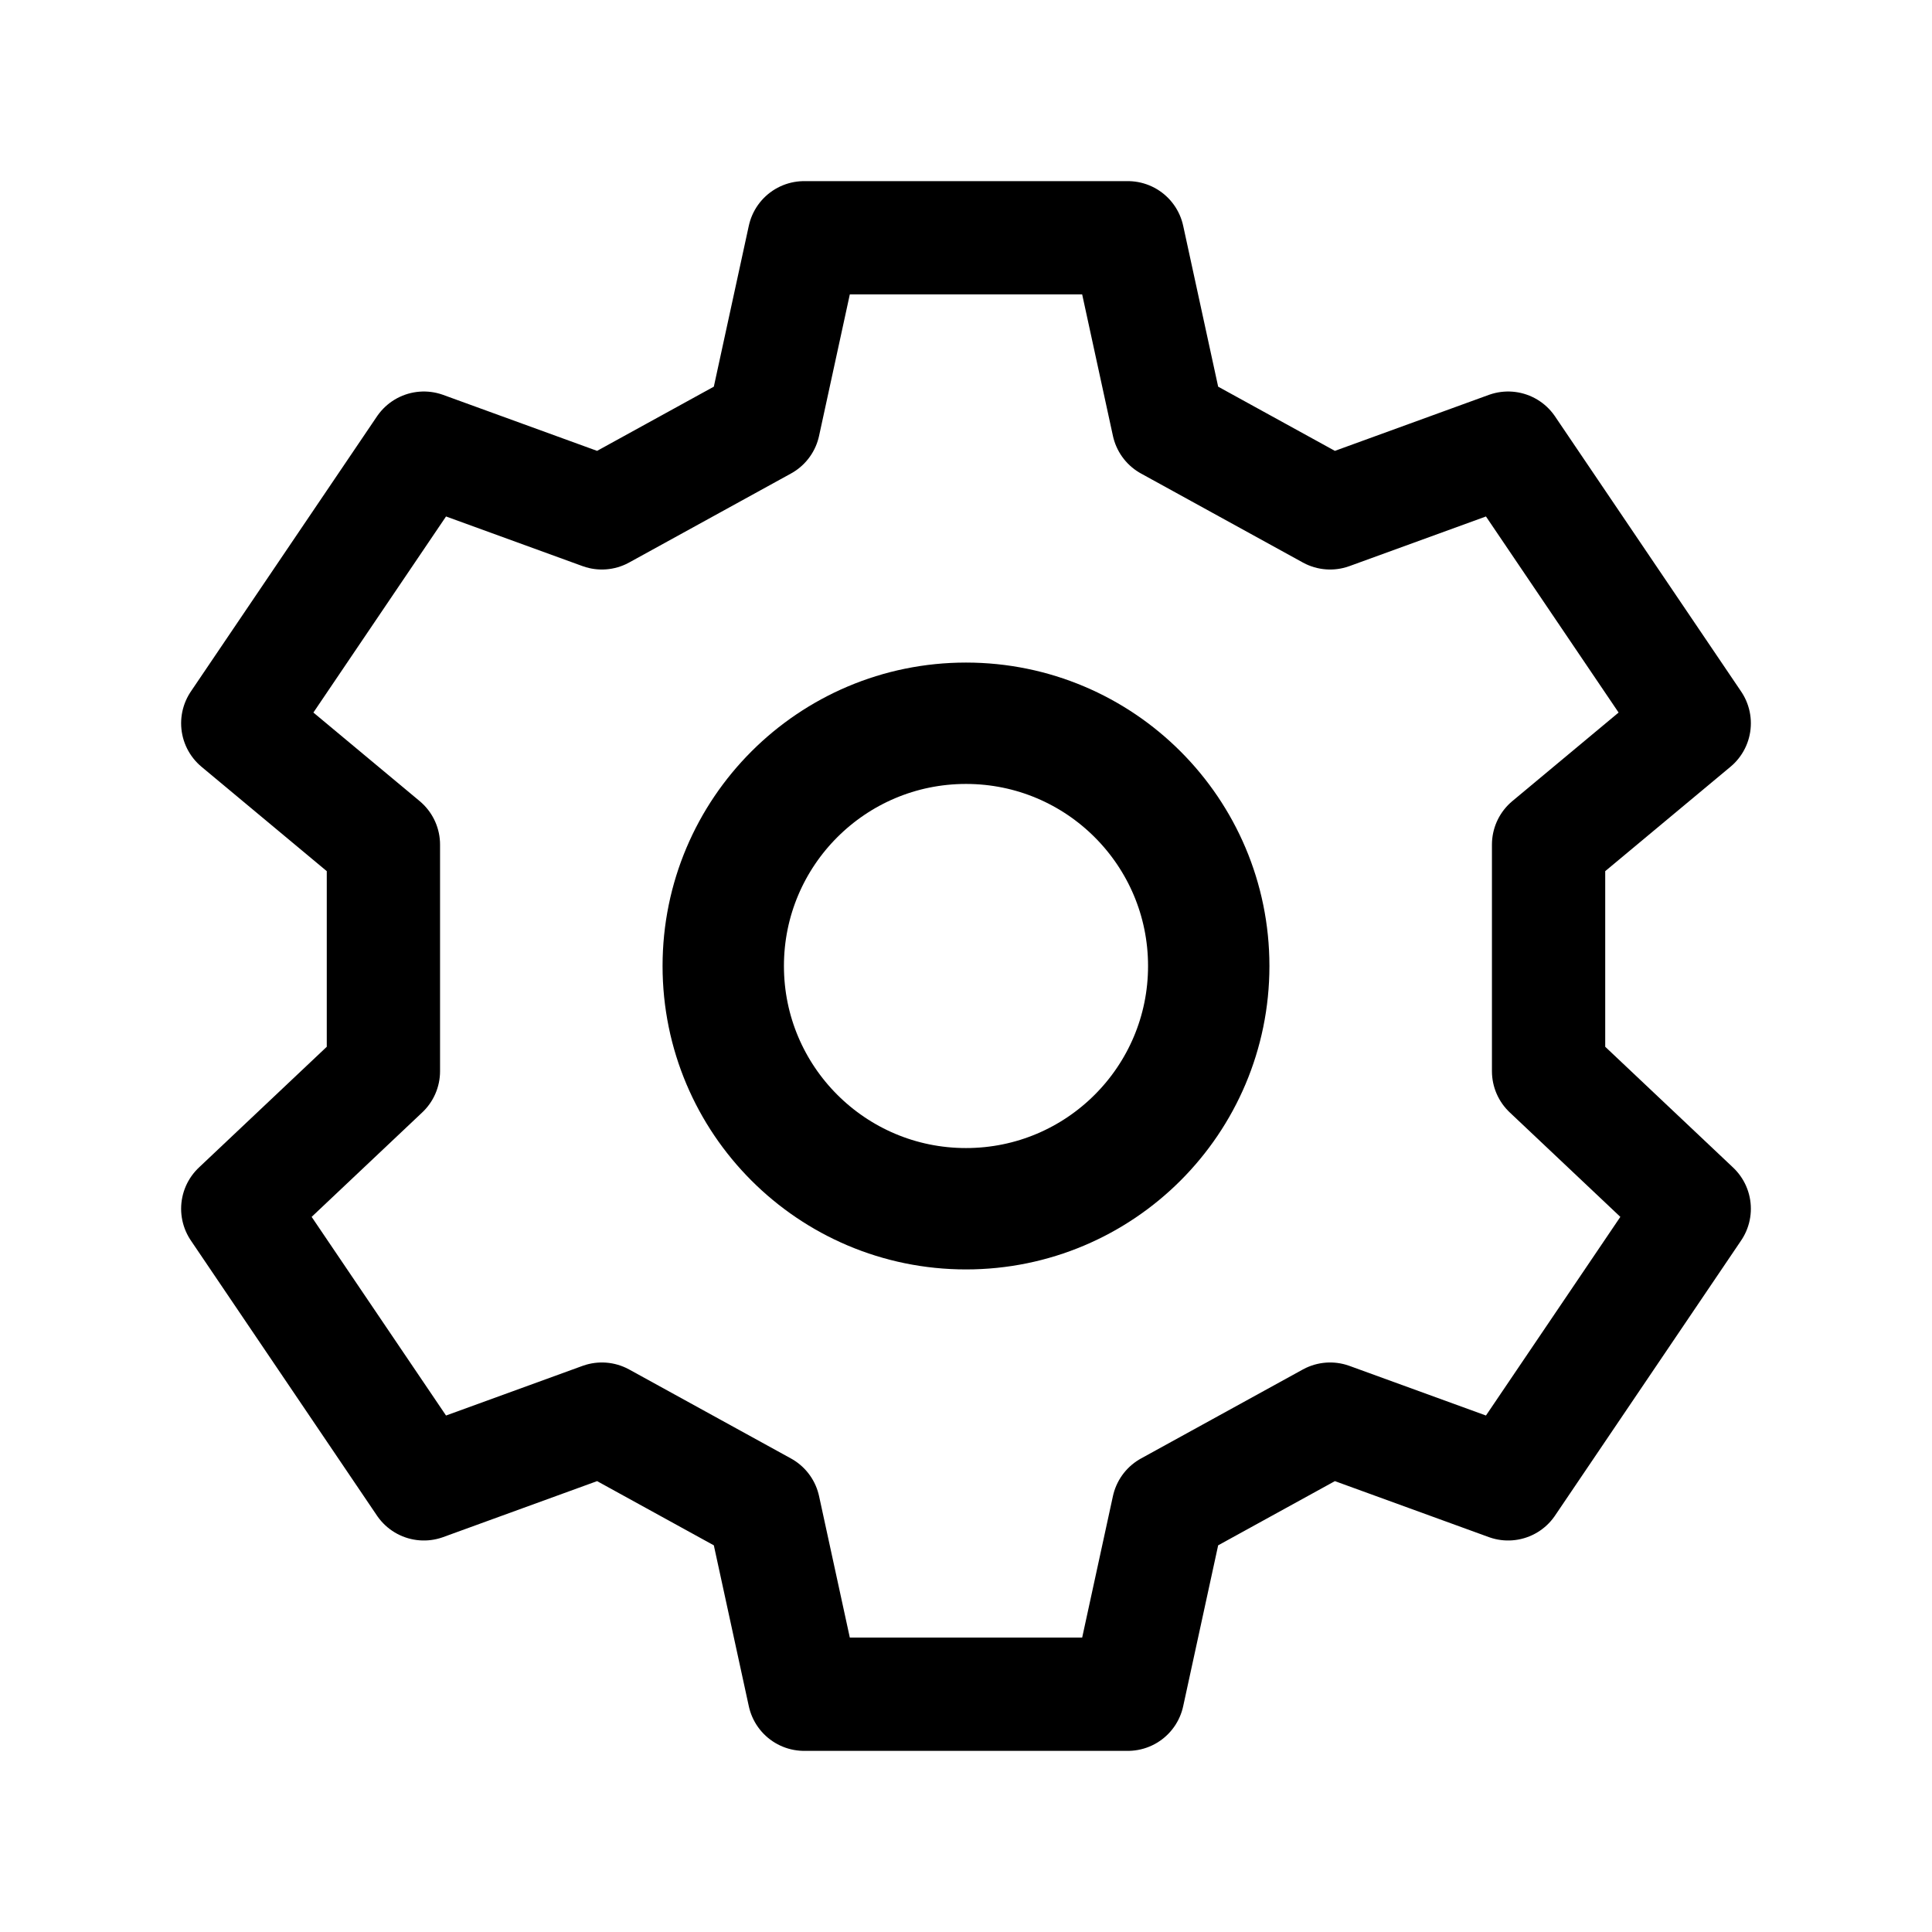
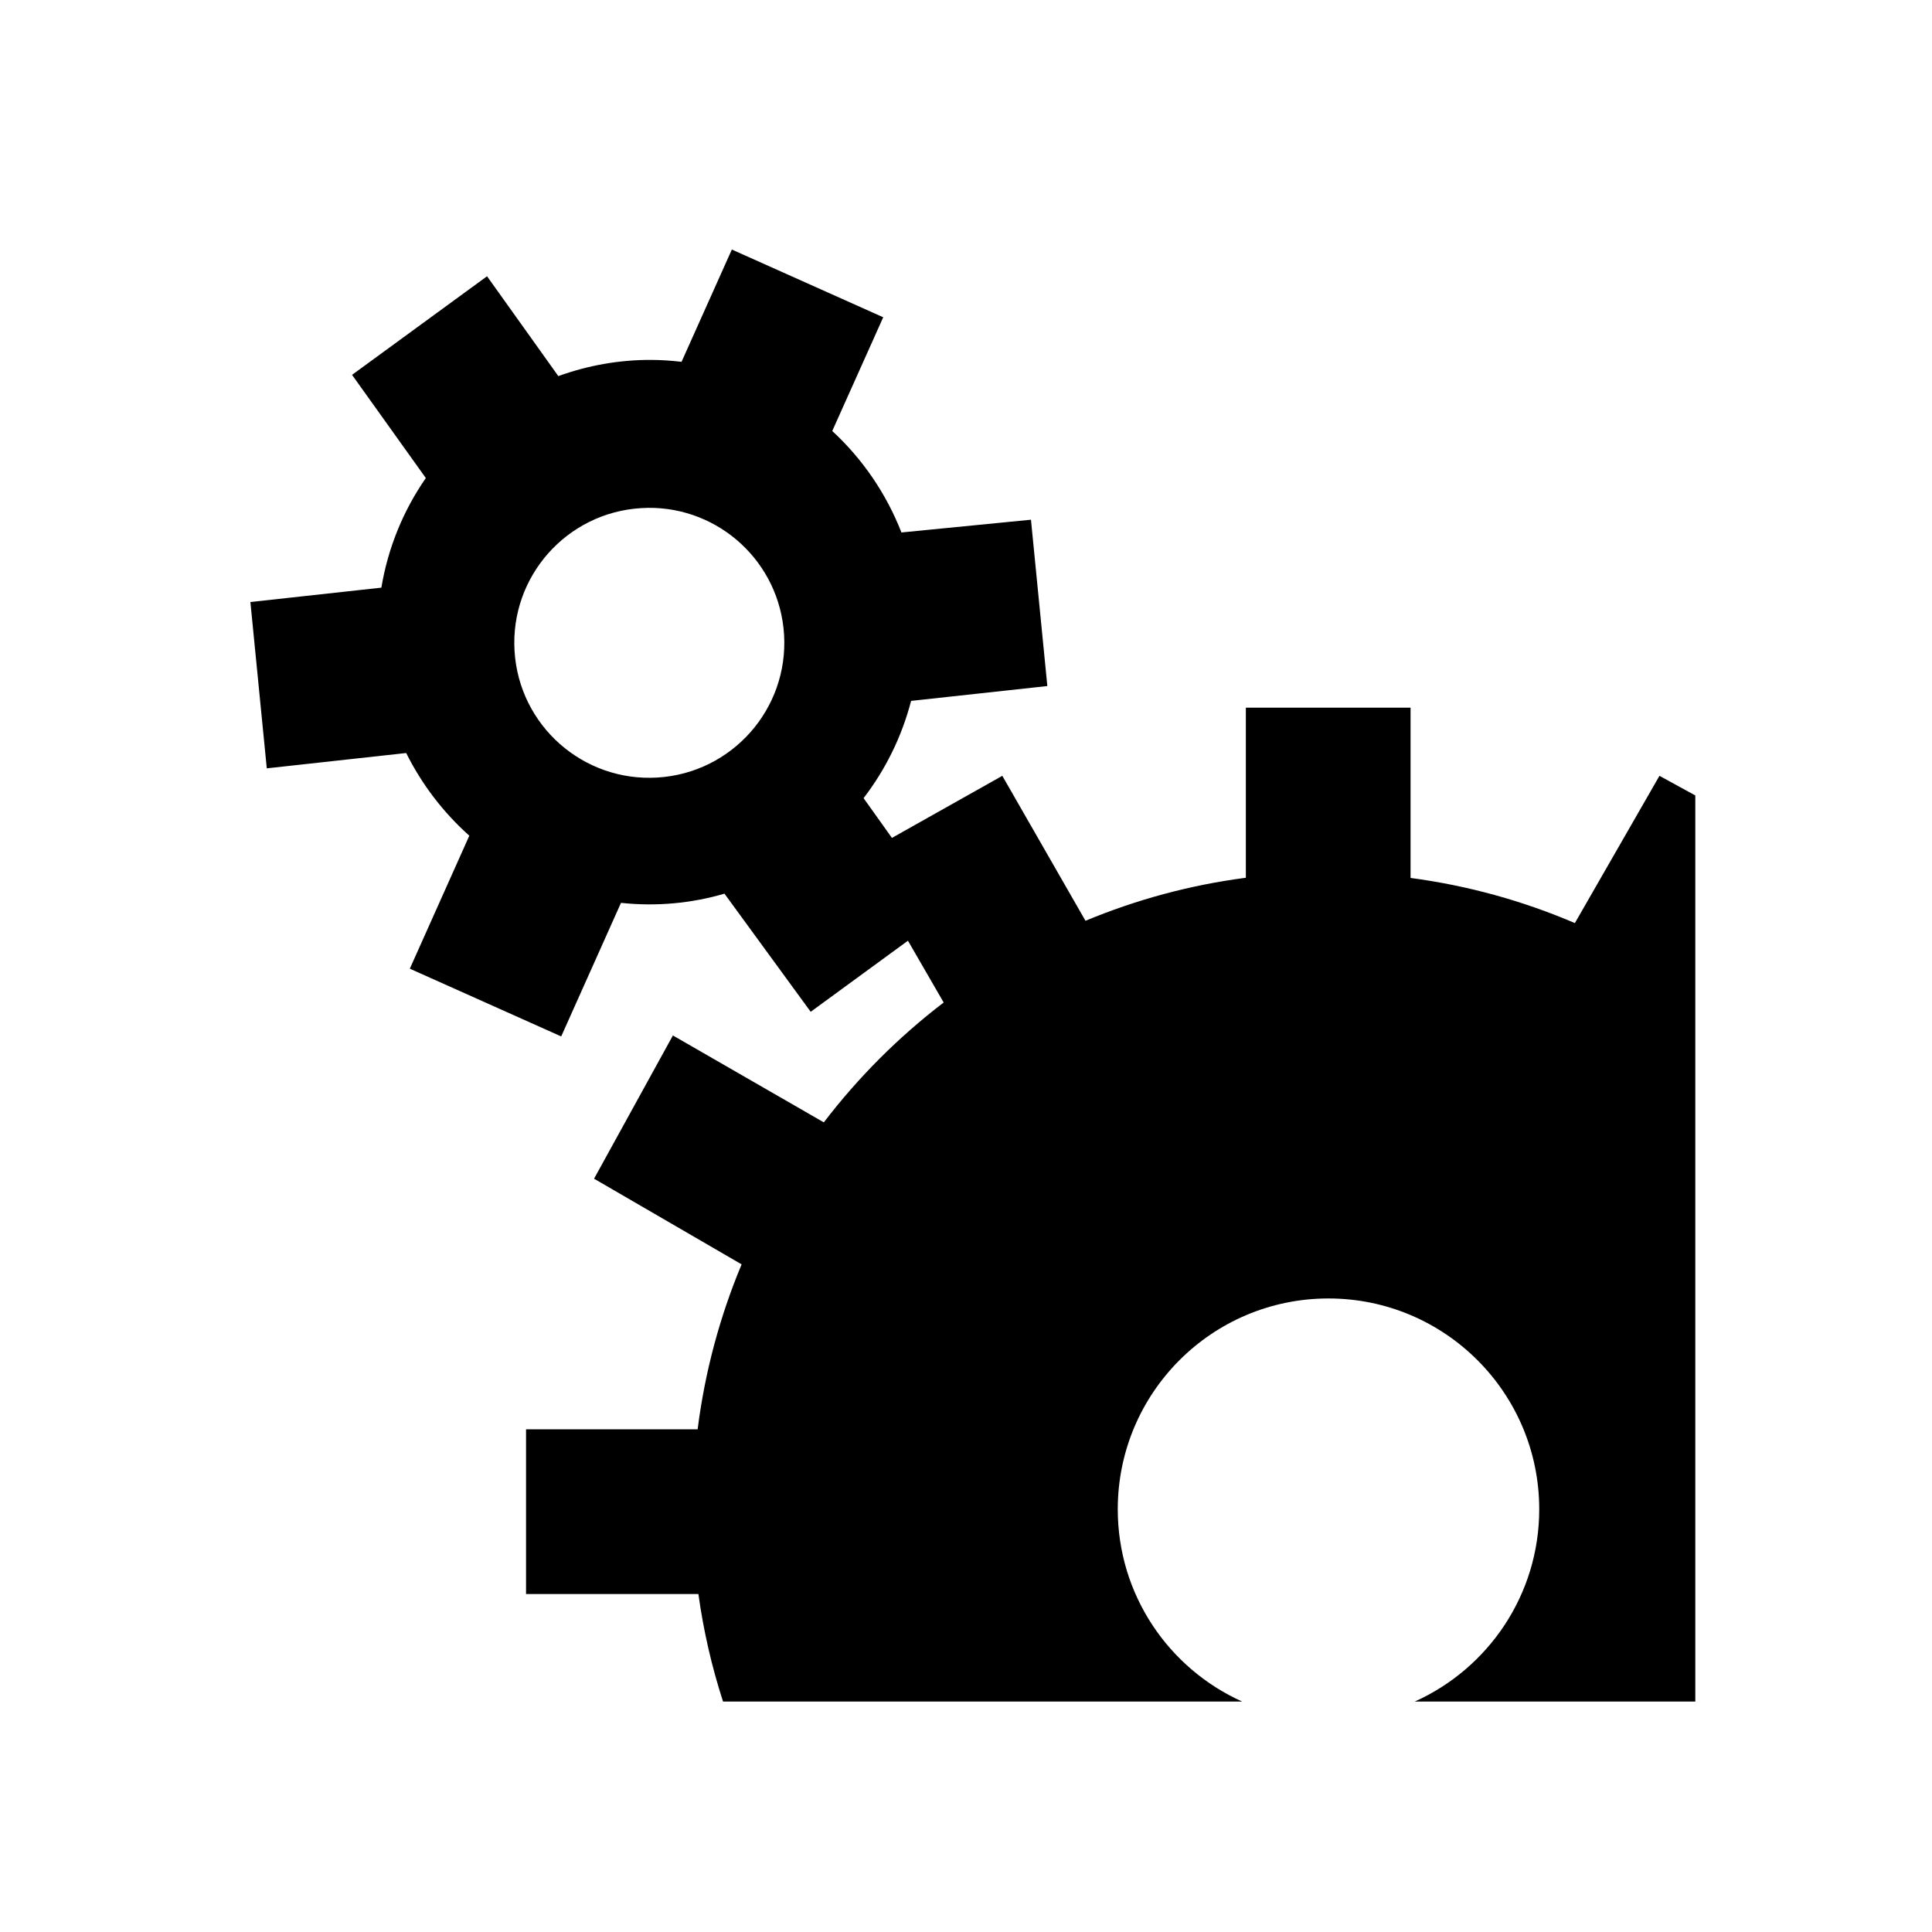
<svg xmlns="http://www.w3.org/2000/svg" id="ico-configurar" viewBox="0 0 24 24" width="24" height="24">
-   <g transform="translate(-0.06186 0.9433) scale(1.00515)">
-     <path d="m10 2-.5 2.3-2 1.1-2.2-.8L3 8l1.8 1.5v2.8L3 14l2.3 3.4 2.2-.8 2 1.1L10 20h4l.5-2.3 2-1.1 2.2.8L21 14l-1.8-1.7V9.5L21 8l-2.3-3.4-2.2.8-2-1.1L14 2h-4Z" fill="none" stroke="currentColor" stroke-width="1.4" stroke-linejoin="round" />
-     <circle cx="12" cy="11" r="3" fill="none" stroke="currentColor" stroke-width="1.5" />
+   <g transform="translate(2.25 2.25) scale(0.03808594)">
+     <path fill="#000" d="M179.625 22.313L163.22 58.937c-3.258-.384-6.498-.604-9.72-.624-10.577-.066-20.857 1.808-30.47 5.28L99.78 31.032 55.75 63.188l24.063 33.657c-7.21 10.412-12.3 22.5-14.5 35.75l-42.72 4.687 5.345 54.25 45.468-5c5.082 10.2 12.078 19.372 20.594 26.97l-19.406 43.375 49.375 22.094 19.5-43.564c11.656 1.242 23.08.128 33.75-3l28.124 38.53 31.72-23.186 11.655 20.156C234.014 279.138 220.873 292.3 209.624 307l-49.22-28.344-25.718 46.72 48.125 27.937c-7.068 16.934-11.967 34.975-14.343 53.812H112.5v53.72h56.22c1.66 12.053 4.372 23.753 8.03 35.06h169.312c-23.915-10.758-40.562-34.788-40.562-62.717 0-37.964 30.754-68.75 68.72-68.75 37.963 0 68.75 30.786 68.75 68.75 0 27.93-16.67 51.96-40.595 62.718h91.5V200.375l-11.688-6.406L454.594 242c-16.842-7.204-34.808-12.234-53.594-14.72v-55.53h-53.72v55.47c-18.303 2.377-35.83 7.183-52.31 14.03l-27.126-47.28-36 20.25-9.25-12.97c7.08-9.223 12.43-19.93 15.5-31.72l44.437-4.843-5.342-54.25-42.25 4.157c-4.92-12.618-12.648-23.953-22.563-33.094L229 44.406l-49.375-22.093zm-27.344 84.25c23.3-.24 42.94 17.827 44.376 41.343 1.48 24.275-17.004 45.144-41.28 46.625-24.278 1.483-45.145-16.974-46.626-41.25-1.48-24.274 16.973-45.142 41.25-46.624.76-.046 1.53-.086 2.28-.094z" />
  </g>
</svg>
